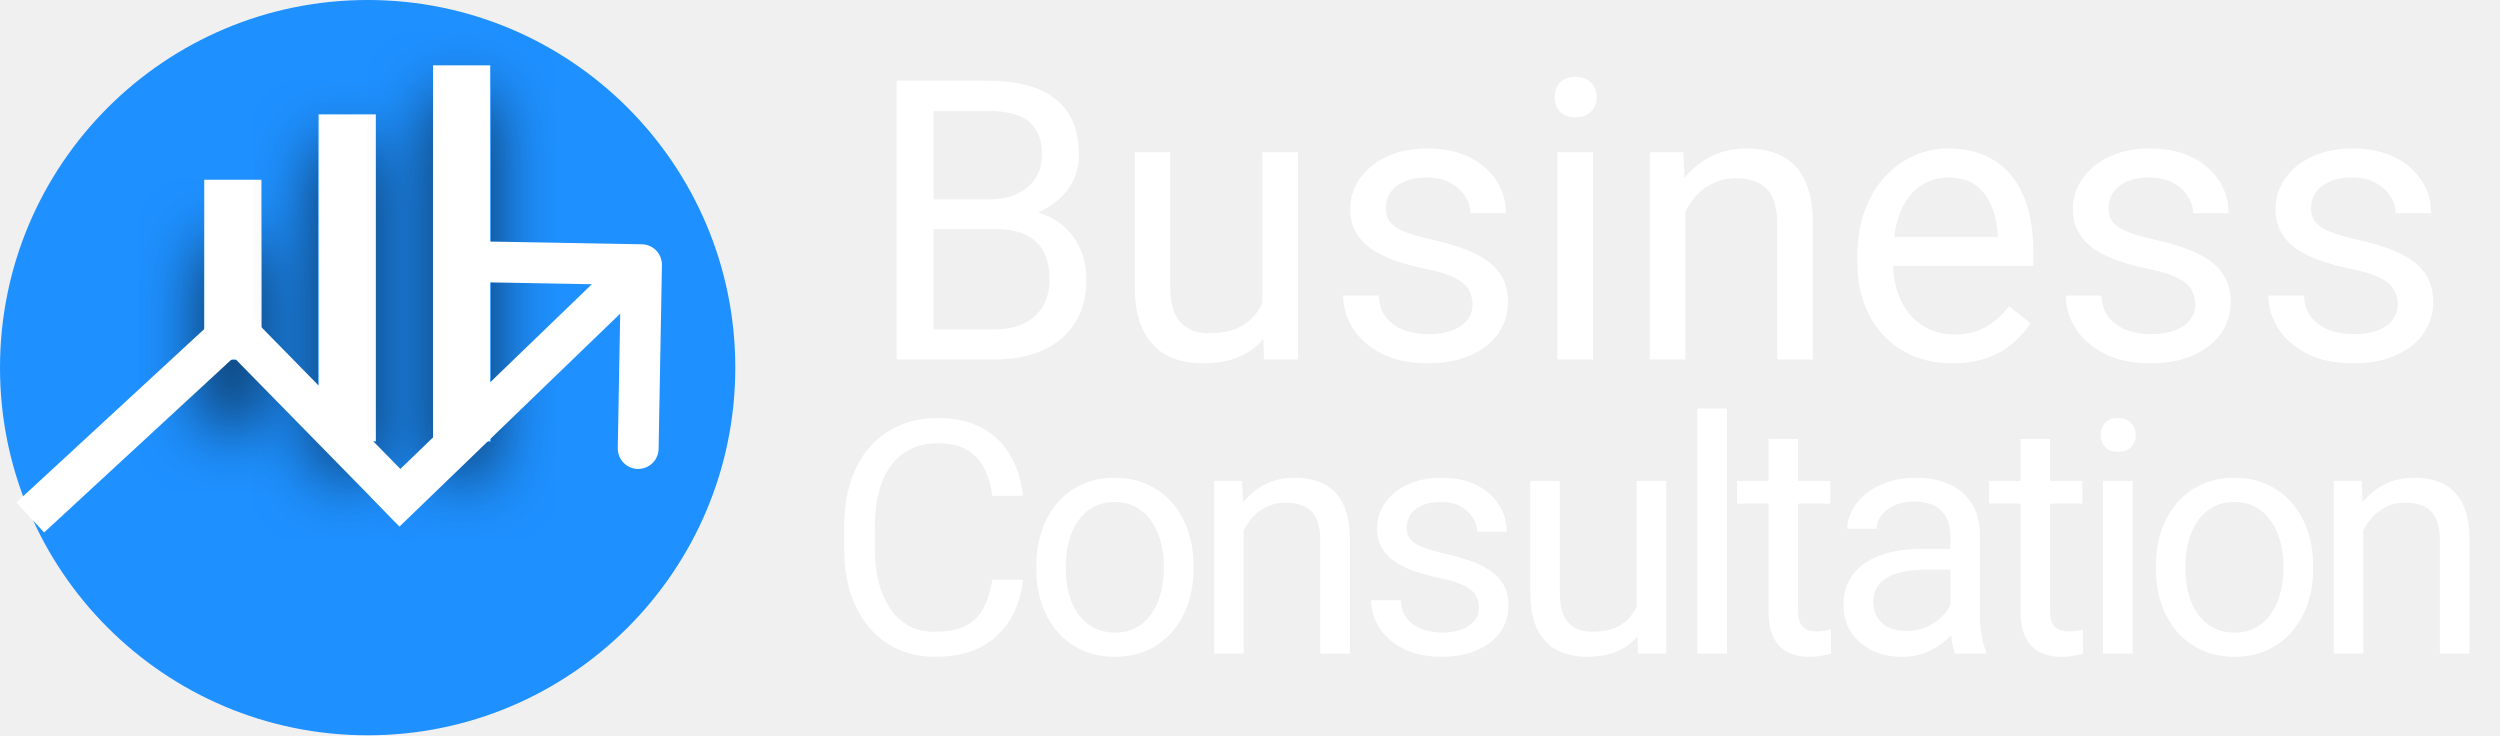
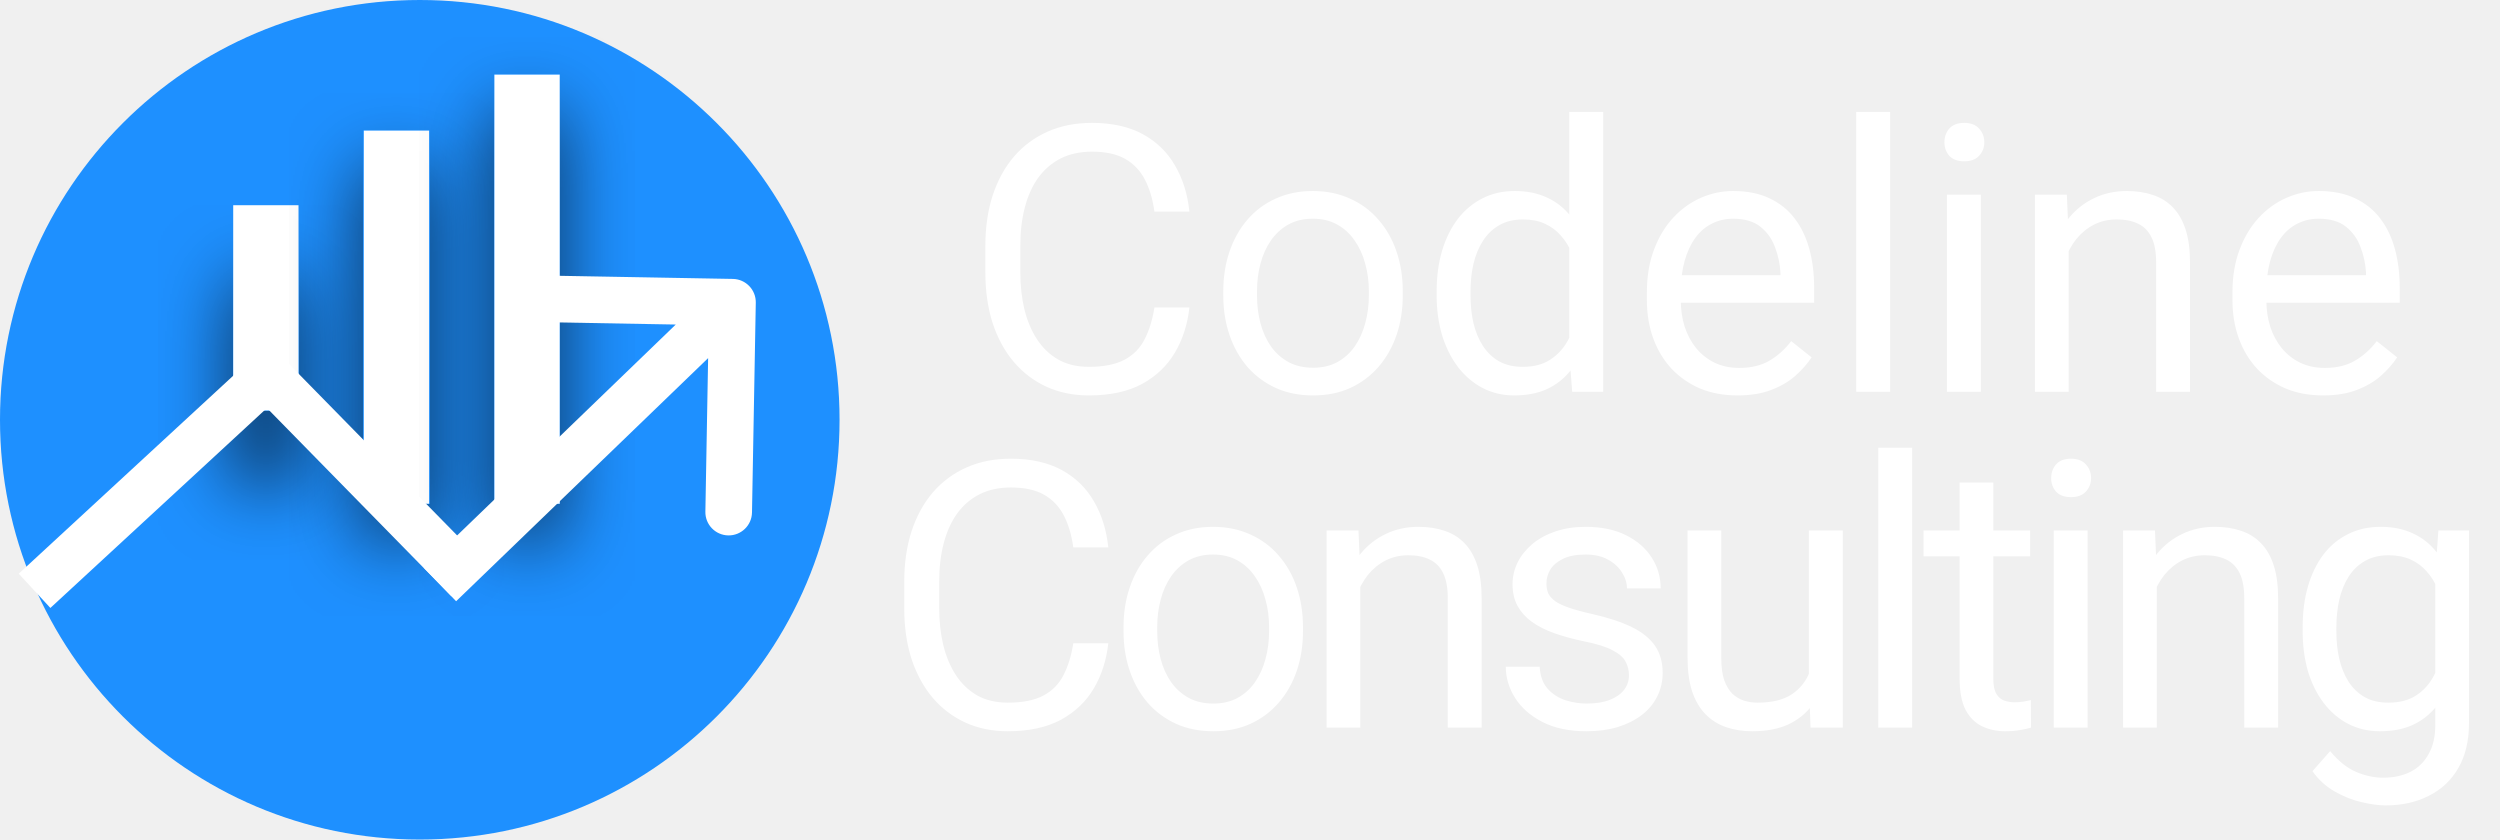
- <svg xmlns="http://www.w3.org/2000/svg" width="153" height="45" viewBox="0 0 153 45" fill="none">
-   <path d="M60.953 14.02H56.629L56.605 12.203H60.531C61.18 12.203 61.746 12.094 62.23 11.875C62.715 11.656 63.09 11.344 63.355 10.938C63.629 10.523 63.766 10.031 63.766 9.461C63.766 8.836 63.645 8.328 63.402 7.938C63.168 7.539 62.805 7.25 62.312 7.07C61.828 6.883 61.211 6.789 60.461 6.789H57.133V22H54.871V4.938H60.461C61.336 4.938 62.117 5.027 62.805 5.207C63.492 5.379 64.074 5.652 64.551 6.027C65.035 6.395 65.402 6.863 65.652 7.434C65.902 8.004 66.027 8.688 66.027 9.484C66.027 10.188 65.848 10.824 65.488 11.395C65.129 11.957 64.629 12.418 63.988 12.777C63.355 13.137 62.613 13.367 61.762 13.469L60.953 14.02ZM60.848 22H55.738L57.016 20.16H60.848C61.566 20.16 62.176 20.035 62.676 19.785C63.184 19.535 63.57 19.184 63.836 18.73C64.102 18.27 64.234 17.727 64.234 17.102C64.234 16.469 64.121 15.922 63.895 15.461C63.668 15 63.312 14.645 62.828 14.395C62.344 14.145 61.719 14.02 60.953 14.02H57.73L57.754 12.203H62.16L62.641 12.859C63.461 12.93 64.156 13.164 64.727 13.562C65.297 13.953 65.731 14.453 66.027 15.062C66.332 15.672 66.484 16.344 66.484 17.078C66.484 18.141 66.25 19.039 65.781 19.773C65.32 20.5 64.668 21.055 63.824 21.438C62.98 21.812 61.988 22 60.848 22ZM77.254 19.07V9.32H79.434V22H77.359L77.254 19.07ZM77.664 16.398L78.566 16.375C78.566 17.219 78.477 18 78.297 18.719C78.125 19.43 77.844 20.047 77.453 20.57C77.062 21.094 76.551 21.504 75.918 21.801C75.285 22.09 74.516 22.234 73.609 22.234C72.992 22.234 72.426 22.145 71.91 21.965C71.402 21.785 70.965 21.508 70.598 21.133C70.231 20.758 69.945 20.27 69.742 19.668C69.547 19.066 69.449 18.344 69.449 17.5V9.32H71.617V17.523C71.617 18.094 71.68 18.566 71.805 18.941C71.938 19.309 72.113 19.602 72.332 19.82C72.559 20.031 72.809 20.18 73.082 20.266C73.363 20.352 73.652 20.395 73.949 20.395C74.871 20.395 75.602 20.219 76.141 19.867C76.68 19.508 77.066 19.027 77.301 18.426C77.543 17.816 77.664 17.141 77.664 16.398ZM90.121 18.637C90.121 18.324 90.051 18.035 89.91 17.77C89.777 17.496 89.5 17.25 89.078 17.031C88.664 16.805 88.039 16.609 87.203 16.445C86.5 16.297 85.863 16.121 85.293 15.918C84.731 15.715 84.25 15.469 83.852 15.18C83.461 14.891 83.16 14.551 82.949 14.16C82.738 13.77 82.633 13.312 82.633 12.789C82.633 12.289 82.742 11.816 82.961 11.371C83.188 10.926 83.504 10.531 83.91 10.188C84.324 9.844 84.82 9.574 85.398 9.379C85.977 9.184 86.621 9.086 87.332 9.086C88.348 9.086 89.215 9.266 89.934 9.625C90.652 9.984 91.203 10.465 91.586 11.066C91.969 11.66 92.16 12.32 92.16 13.047H89.992C89.992 12.695 89.887 12.355 89.676 12.027C89.473 11.691 89.172 11.414 88.773 11.195C88.383 10.977 87.902 10.867 87.332 10.867C86.731 10.867 86.242 10.961 85.867 11.148C85.5 11.328 85.231 11.559 85.059 11.84C84.894 12.121 84.812 12.418 84.812 12.73C84.812 12.965 84.852 13.176 84.93 13.363C85.016 13.543 85.164 13.711 85.375 13.867C85.586 14.016 85.883 14.156 86.266 14.289C86.648 14.422 87.137 14.555 87.731 14.688C88.769 14.922 89.625 15.203 90.297 15.531C90.969 15.859 91.469 16.262 91.797 16.738C92.125 17.215 92.289 17.793 92.289 18.473C92.289 19.027 92.172 19.535 91.938 19.996C91.711 20.457 91.379 20.855 90.941 21.191C90.512 21.52 89.996 21.777 89.394 21.965C88.801 22.145 88.133 22.234 87.391 22.234C86.273 22.234 85.328 22.035 84.555 21.637C83.781 21.238 83.195 20.723 82.797 20.09C82.398 19.457 82.199 18.789 82.199 18.086H84.379C84.41 18.68 84.582 19.152 84.894 19.504C85.207 19.848 85.59 20.094 86.043 20.242C86.496 20.383 86.945 20.453 87.391 20.453C87.984 20.453 88.481 20.375 88.879 20.219C89.285 20.062 89.594 19.848 89.805 19.574C90.016 19.301 90.121 18.988 90.121 18.637ZM97.492 9.32V22H95.312V9.32H97.492ZM95.148 5.957C95.148 5.605 95.254 5.309 95.465 5.066C95.684 4.824 96.004 4.703 96.426 4.703C96.84 4.703 97.156 4.824 97.375 5.066C97.602 5.309 97.715 5.605 97.715 5.957C97.715 6.293 97.602 6.582 97.375 6.824C97.156 7.059 96.84 7.176 96.426 7.176C96.004 7.176 95.684 7.059 95.465 6.824C95.254 6.582 95.148 6.293 95.148 5.957ZM103.141 12.027V22H100.973V9.32H103.023L103.141 12.027ZM102.625 15.18L101.723 15.145C101.73 14.277 101.859 13.477 102.109 12.742C102.359 12 102.711 11.355 103.164 10.809C103.617 10.262 104.156 9.84 104.781 9.543C105.414 9.238 106.113 9.086 106.879 9.086C107.504 9.086 108.066 9.172 108.566 9.344C109.066 9.508 109.492 9.773 109.844 10.141C110.203 10.508 110.477 10.984 110.664 11.57C110.852 12.148 110.945 12.855 110.945 13.691V22H108.766V13.668C108.766 13.004 108.668 12.473 108.473 12.074C108.277 11.668 107.992 11.375 107.617 11.195C107.242 11.008 106.781 10.914 106.234 10.914C105.695 10.914 105.203 11.027 104.758 11.254C104.32 11.48 103.941 11.793 103.621 12.191C103.309 12.59 103.062 13.047 102.883 13.562C102.711 14.07 102.625 14.609 102.625 15.18ZM119.5 22.234C118.617 22.234 117.816 22.086 117.098 21.789C116.387 21.484 115.773 21.059 115.258 20.512C114.75 19.965 114.359 19.316 114.086 18.566C113.812 17.816 113.676 16.996 113.676 16.105V15.613C113.676 14.582 113.828 13.664 114.133 12.859C114.438 12.047 114.852 11.359 115.375 10.797C115.898 10.234 116.492 9.809 117.156 9.52C117.82 9.23 118.508 9.086 119.219 9.086C120.125 9.086 120.906 9.242 121.562 9.555C122.227 9.867 122.77 10.305 123.191 10.867C123.613 11.422 123.926 12.078 124.129 12.836C124.332 13.586 124.434 14.406 124.434 15.297V16.27H114.965V14.5H122.266V14.336C122.234 13.773 122.117 13.227 121.914 12.695C121.719 12.164 121.406 11.727 120.977 11.383C120.547 11.039 119.961 10.867 119.219 10.867C118.727 10.867 118.273 10.973 117.859 11.184C117.445 11.387 117.09 11.691 116.793 12.098C116.496 12.504 116.266 13 116.102 13.586C115.938 14.172 115.855 14.848 115.855 15.613V16.105C115.855 16.707 115.938 17.273 116.102 17.805C116.273 18.328 116.52 18.789 116.84 19.188C117.168 19.586 117.562 19.898 118.023 20.125C118.492 20.352 119.023 20.465 119.617 20.465C120.383 20.465 121.031 20.309 121.562 19.996C122.094 19.684 122.559 19.266 122.957 18.742L124.27 19.785C123.996 20.199 123.648 20.594 123.227 20.969C122.805 21.344 122.285 21.648 121.668 21.883C121.059 22.117 120.336 22.234 119.5 22.234ZM134.348 18.637C134.348 18.324 134.277 18.035 134.137 17.77C134.004 17.496 133.727 17.25 133.305 17.031C132.891 16.805 132.266 16.609 131.43 16.445C130.727 16.297 130.09 16.121 129.52 15.918C128.957 15.715 128.477 15.469 128.078 15.18C127.688 14.891 127.387 14.551 127.176 14.16C126.965 13.77 126.859 13.312 126.859 12.789C126.859 12.289 126.969 11.816 127.188 11.371C127.414 10.926 127.73 10.531 128.137 10.188C128.551 9.844 129.047 9.574 129.625 9.379C130.203 9.184 130.848 9.086 131.559 9.086C132.574 9.086 133.441 9.266 134.16 9.625C134.879 9.984 135.43 10.465 135.812 11.066C136.195 11.66 136.387 12.32 136.387 13.047H134.219C134.219 12.695 134.113 12.355 133.902 12.027C133.699 11.691 133.398 11.414 133 11.195C132.609 10.977 132.129 10.867 131.559 10.867C130.957 10.867 130.469 10.961 130.094 11.148C129.727 11.328 129.457 11.559 129.285 11.84C129.121 12.121 129.039 12.418 129.039 12.73C129.039 12.965 129.078 13.176 129.156 13.363C129.242 13.543 129.391 13.711 129.602 13.867C129.812 14.016 130.109 14.156 130.492 14.289C130.875 14.422 131.363 14.555 131.957 14.688C132.996 14.922 133.852 15.203 134.523 15.531C135.195 15.859 135.695 16.262 136.023 16.738C136.352 17.215 136.516 17.793 136.516 18.473C136.516 19.027 136.398 19.535 136.164 19.996C135.938 20.457 135.605 20.855 135.168 21.191C134.738 21.52 134.223 21.777 133.621 21.965C133.027 22.145 132.359 22.234 131.617 22.234C130.5 22.234 129.555 22.035 128.781 21.637C128.008 21.238 127.422 20.723 127.023 20.09C126.625 19.457 126.426 18.789 126.426 18.086H128.605C128.637 18.68 128.809 19.152 129.121 19.504C129.434 19.848 129.816 20.094 130.27 20.242C130.723 20.383 131.172 20.453 131.617 20.453C132.211 20.453 132.707 20.375 133.105 20.219C133.512 20.062 133.82 19.848 134.031 19.574C134.242 19.301 134.348 18.988 134.348 18.637ZM146.746 18.637C146.746 18.324 146.676 18.035 146.535 17.77C146.402 17.496 146.125 17.25 145.703 17.031C145.289 16.805 144.664 16.609 143.828 16.445C143.125 16.297 142.488 16.121 141.918 15.918C141.355 15.715 140.875 15.469 140.477 15.18C140.086 14.891 139.785 14.551 139.574 14.16C139.363 13.77 139.258 13.312 139.258 12.789C139.258 12.289 139.367 11.816 139.586 11.371C139.812 10.926 140.129 10.531 140.535 10.188C140.949 9.844 141.445 9.574 142.023 9.379C142.602 9.184 143.246 9.086 143.957 9.086C144.973 9.086 145.84 9.266 146.559 9.625C147.277 9.984 147.828 10.465 148.211 11.066C148.594 11.66 148.785 12.32 148.785 13.047H146.617C146.617 12.695 146.512 12.355 146.301 12.027C146.098 11.691 145.797 11.414 145.398 11.195C145.008 10.977 144.527 10.867 143.957 10.867C143.355 10.867 142.867 10.961 142.492 11.148C142.125 11.328 141.855 11.559 141.684 11.84C141.52 12.121 141.438 12.418 141.438 12.73C141.438 12.965 141.477 13.176 141.555 13.363C141.641 13.543 141.789 13.711 142 13.867C142.211 14.016 142.508 14.156 142.891 14.289C143.273 14.422 143.762 14.555 144.355 14.688C145.395 14.922 146.25 15.203 146.922 15.531C147.594 15.859 148.094 16.262 148.422 16.738C148.75 17.215 148.914 17.793 148.914 18.473C148.914 19.027 148.797 19.535 148.562 19.996C148.336 20.457 148.004 20.855 147.566 21.191C147.137 21.52 146.621 21.777 146.02 21.965C145.426 22.145 144.758 22.234 144.016 22.234C142.898 22.234 141.953 22.035 141.18 21.637C140.406 21.238 139.82 20.723 139.422 20.09C139.023 19.457 138.824 18.789 138.824 18.086H141.004C141.035 18.68 141.207 19.152 141.52 19.504C141.832 19.848 142.215 20.094 142.668 20.242C143.121 20.383 143.57 20.453 144.016 20.453C144.609 20.453 145.105 20.375 145.504 20.219C145.91 20.062 146.219 19.848 146.43 19.574C146.641 19.301 146.746 18.988 146.746 18.637ZM60.73 35.478H62.605C62.508 36.377 62.251 37.181 61.834 37.891C61.417 38.6 60.828 39.163 60.066 39.58C59.305 39.99 58.354 40.195 57.215 40.195C56.382 40.195 55.623 40.039 54.94 39.727C54.262 39.414 53.68 38.971 53.191 38.398C52.703 37.819 52.325 37.126 52.059 36.318C51.798 35.505 51.668 34.6 51.668 33.603V32.188C51.668 31.191 51.798 30.29 52.059 29.482C52.325 28.669 52.706 27.972 53.201 27.393C53.703 26.813 54.305 26.367 55.008 26.055C55.711 25.742 56.502 25.586 57.381 25.586C58.455 25.586 59.363 25.788 60.105 26.191C60.848 26.595 61.424 27.155 61.834 27.871C62.251 28.581 62.508 29.404 62.605 30.342H60.73C60.639 29.678 60.47 29.108 60.223 28.633C59.975 28.151 59.624 27.78 59.168 27.52C58.712 27.259 58.117 27.129 57.381 27.129C56.749 27.129 56.193 27.249 55.711 27.49C55.236 27.731 54.835 28.073 54.51 28.516C54.191 28.958 53.95 29.489 53.787 30.107C53.624 30.726 53.543 31.413 53.543 32.168V33.603C53.543 34.3 53.615 34.954 53.758 35.566C53.908 36.178 54.132 36.715 54.432 37.178C54.731 37.64 55.112 38.005 55.574 38.272C56.036 38.532 56.583 38.662 57.215 38.662C58.016 38.662 58.654 38.535 59.129 38.281C59.604 38.027 59.962 37.663 60.203 37.188C60.45 36.712 60.626 36.143 60.73 35.478ZM63.422 34.834V34.609C63.422 33.848 63.533 33.141 63.754 32.49C63.975 31.833 64.294 31.263 64.711 30.781C65.128 30.293 65.632 29.915 66.225 29.648C66.817 29.375 67.481 29.238 68.217 29.238C68.959 29.238 69.626 29.375 70.219 29.648C70.818 29.915 71.326 30.293 71.742 30.781C72.165 31.263 72.488 31.833 72.709 32.49C72.93 33.141 73.041 33.848 73.041 34.609V34.834C73.041 35.596 72.93 36.302 72.709 36.953C72.488 37.604 72.165 38.174 71.742 38.662C71.326 39.144 70.821 39.522 70.228 39.795C69.643 40.062 68.978 40.195 68.236 40.195C67.494 40.195 66.827 40.062 66.234 39.795C65.642 39.522 65.134 39.144 64.711 38.662C64.294 38.174 63.975 37.604 63.754 36.953C63.533 36.302 63.422 35.596 63.422 34.834ZM65.228 34.609V34.834C65.228 35.361 65.29 35.859 65.414 36.328C65.538 36.79 65.723 37.2 65.971 37.559C66.225 37.917 66.54 38.2 66.918 38.408C67.296 38.61 67.735 38.711 68.236 38.711C68.731 38.711 69.164 38.61 69.535 38.408C69.913 38.2 70.225 37.917 70.473 37.559C70.72 37.2 70.906 36.79 71.029 36.328C71.159 35.859 71.225 35.361 71.225 34.834V34.609C71.225 34.089 71.159 33.597 71.029 33.135C70.906 32.666 70.717 32.253 70.463 31.895C70.216 31.53 69.903 31.244 69.525 31.035C69.154 30.827 68.718 30.723 68.217 30.723C67.722 30.723 67.286 30.827 66.908 31.035C66.537 31.244 66.225 31.53 65.971 31.895C65.723 32.253 65.538 32.666 65.414 33.135C65.29 33.597 65.228 34.089 65.228 34.609ZM76.113 31.689V40H74.307V29.434H76.016L76.113 31.689ZM75.684 34.316L74.932 34.287C74.938 33.565 75.046 32.897 75.254 32.285C75.462 31.667 75.755 31.13 76.133 30.674C76.51 30.218 76.96 29.866 77.481 29.619C78.008 29.365 78.591 29.238 79.228 29.238C79.749 29.238 80.218 29.31 80.635 29.453C81.051 29.59 81.406 29.811 81.699 30.117C81.999 30.423 82.227 30.82 82.383 31.309C82.539 31.79 82.617 32.38 82.617 33.076V40H80.801V33.057C80.801 32.503 80.719 32.06 80.557 31.729C80.394 31.39 80.156 31.146 79.844 30.996C79.531 30.84 79.147 30.762 78.691 30.762C78.242 30.762 77.832 30.856 77.461 31.045C77.096 31.234 76.781 31.494 76.514 31.826C76.253 32.158 76.048 32.539 75.898 32.969C75.755 33.392 75.684 33.841 75.684 34.316ZM90.514 37.197C90.514 36.937 90.455 36.696 90.338 36.475C90.227 36.247 89.996 36.042 89.644 35.859C89.299 35.671 88.779 35.508 88.082 35.371C87.496 35.247 86.966 35.101 86.49 34.932C86.022 34.762 85.621 34.557 85.289 34.316C84.963 34.075 84.713 33.792 84.537 33.467C84.361 33.141 84.273 32.76 84.273 32.324C84.273 31.908 84.365 31.514 84.547 31.143C84.736 30.771 84.999 30.443 85.338 30.156C85.683 29.87 86.096 29.645 86.578 29.482C87.06 29.32 87.597 29.238 88.189 29.238C89.036 29.238 89.758 29.388 90.357 29.688C90.956 29.987 91.415 30.387 91.734 30.889C92.053 31.384 92.213 31.934 92.213 32.539H90.406C90.406 32.246 90.318 31.963 90.143 31.689C89.973 31.41 89.723 31.178 89.391 30.996C89.065 30.814 88.665 30.723 88.189 30.723C87.688 30.723 87.281 30.801 86.969 30.957C86.663 31.107 86.438 31.299 86.295 31.533C86.158 31.768 86.09 32.015 86.09 32.275C86.09 32.471 86.122 32.647 86.188 32.803C86.259 32.953 86.383 33.092 86.559 33.223C86.734 33.346 86.982 33.464 87.301 33.574C87.62 33.685 88.027 33.796 88.522 33.906C89.387 34.102 90.1 34.336 90.66 34.609C91.22 34.883 91.637 35.218 91.91 35.615C92.184 36.012 92.32 36.494 92.32 37.06C92.32 37.523 92.223 37.946 92.027 38.33C91.838 38.714 91.562 39.046 91.197 39.326C90.839 39.6 90.409 39.815 89.908 39.971C89.413 40.12 88.857 40.195 88.238 40.195C87.307 40.195 86.519 40.029 85.875 39.697C85.231 39.365 84.742 38.935 84.41 38.408C84.078 37.881 83.912 37.324 83.912 36.738H85.728C85.755 37.233 85.898 37.627 86.158 37.92C86.419 38.206 86.738 38.411 87.115 38.535C87.493 38.652 87.867 38.711 88.238 38.711C88.733 38.711 89.147 38.646 89.478 38.516C89.817 38.385 90.074 38.206 90.25 37.978C90.426 37.751 90.514 37.49 90.514 37.197ZM100.158 37.559V29.434H101.975V40H100.246L100.158 37.559ZM100.5 35.332L101.252 35.312C101.252 36.016 101.177 36.667 101.027 37.266C100.884 37.858 100.65 38.372 100.324 38.809C99.999 39.245 99.572 39.587 99.045 39.834C98.518 40.075 97.876 40.195 97.121 40.195C96.607 40.195 96.135 40.12 95.705 39.971C95.282 39.821 94.917 39.59 94.611 39.277C94.305 38.965 94.068 38.558 93.898 38.057C93.736 37.555 93.654 36.953 93.654 36.25V29.434H95.461V36.27C95.461 36.745 95.513 37.139 95.617 37.451C95.728 37.757 95.874 38.001 96.057 38.184C96.245 38.359 96.454 38.483 96.682 38.555C96.916 38.626 97.157 38.662 97.404 38.662C98.172 38.662 98.781 38.516 99.231 38.223C99.68 37.923 100.002 37.523 100.197 37.022C100.399 36.514 100.5 35.95 100.5 35.332ZM105.691 25V40H103.875V25H105.691ZM112.016 29.434V30.82H106.303V29.434H112.016ZM108.236 26.865H110.043V37.383C110.043 37.741 110.098 38.011 110.209 38.193C110.32 38.376 110.463 38.496 110.639 38.555C110.814 38.613 111.003 38.643 111.205 38.643C111.355 38.643 111.511 38.63 111.674 38.603C111.843 38.571 111.97 38.545 112.055 38.525L112.064 40C111.921 40.046 111.732 40.088 111.498 40.127C111.27 40.172 110.993 40.195 110.668 40.195C110.225 40.195 109.818 40.107 109.447 39.932C109.076 39.756 108.78 39.463 108.559 39.053C108.344 38.636 108.236 38.076 108.236 37.373V26.865ZM119.365 38.193V32.754C119.365 32.337 119.281 31.976 119.111 31.67C118.949 31.357 118.701 31.116 118.369 30.947C118.037 30.778 117.627 30.693 117.139 30.693C116.683 30.693 116.283 30.771 115.938 30.928C115.599 31.084 115.332 31.289 115.137 31.543C114.948 31.797 114.854 32.07 114.854 32.363H113.047C113.047 31.986 113.145 31.611 113.34 31.24C113.535 30.869 113.815 30.534 114.18 30.234C114.551 29.928 114.993 29.688 115.508 29.512C116.029 29.329 116.608 29.238 117.246 29.238C118.014 29.238 118.691 29.369 119.277 29.629C119.87 29.889 120.332 30.283 120.664 30.811C121.003 31.331 121.172 31.986 121.172 32.773V37.695C121.172 38.047 121.201 38.421 121.26 38.818C121.325 39.215 121.419 39.557 121.543 39.844V40H119.658C119.567 39.792 119.495 39.515 119.443 39.17C119.391 38.818 119.365 38.493 119.365 38.193ZM119.678 33.594L119.697 34.863H117.871C117.357 34.863 116.898 34.906 116.494 34.99C116.09 35.068 115.752 35.189 115.479 35.352C115.205 35.514 114.997 35.719 114.854 35.967C114.71 36.208 114.639 36.491 114.639 36.816C114.639 37.148 114.714 37.451 114.863 37.725C115.013 37.998 115.238 38.216 115.537 38.379C115.843 38.535 116.217 38.613 116.66 38.613C117.214 38.613 117.702 38.496 118.125 38.262C118.548 38.027 118.883 37.741 119.131 37.402C119.385 37.064 119.521 36.735 119.541 36.416L120.312 37.285C120.267 37.559 120.143 37.861 119.941 38.193C119.74 38.525 119.469 38.844 119.131 39.15C118.799 39.45 118.402 39.7 117.939 39.902C117.484 40.098 116.969 40.195 116.396 40.195C115.68 40.195 115.052 40.055 114.512 39.775C113.978 39.495 113.561 39.121 113.262 38.652C112.969 38.177 112.822 37.647 112.822 37.06C112.822 36.494 112.933 35.996 113.154 35.566C113.376 35.13 113.695 34.769 114.111 34.482C114.528 34.19 115.029 33.968 115.615 33.818C116.201 33.669 116.855 33.594 117.578 33.594H119.678ZM127.438 29.434V30.82H121.725V29.434H127.438ZM123.658 26.865H125.465V37.383C125.465 37.741 125.52 38.011 125.631 38.193C125.742 38.376 125.885 38.496 126.061 38.555C126.236 38.613 126.425 38.643 126.627 38.643C126.777 38.643 126.933 38.63 127.096 38.603C127.265 38.571 127.392 38.545 127.477 38.525L127.486 40C127.343 40.046 127.154 40.088 126.92 40.127C126.692 40.172 126.415 40.195 126.09 40.195C125.647 40.195 125.24 40.107 124.869 39.932C124.498 39.756 124.202 39.463 123.98 39.053C123.766 38.636 123.658 38.076 123.658 37.373V26.865ZM130.52 29.434V40H128.703V29.434H130.52ZM128.566 26.631C128.566 26.338 128.654 26.09 128.83 25.889C129.012 25.687 129.279 25.586 129.631 25.586C129.976 25.586 130.24 25.687 130.422 25.889C130.611 26.09 130.705 26.338 130.705 26.631C130.705 26.911 130.611 27.152 130.422 27.354C130.24 27.549 129.976 27.646 129.631 27.646C129.279 27.646 129.012 27.549 128.83 27.354C128.654 27.152 128.566 26.911 128.566 26.631ZM131.941 34.834V34.609C131.941 33.848 132.052 33.141 132.273 32.49C132.495 31.833 132.814 31.263 133.23 30.781C133.647 30.293 134.152 29.915 134.744 29.648C135.337 29.375 136.001 29.238 136.736 29.238C137.479 29.238 138.146 29.375 138.738 29.648C139.337 29.915 139.845 30.293 140.262 30.781C140.685 31.263 141.007 31.833 141.229 32.49C141.45 33.141 141.561 33.848 141.561 34.609V34.834C141.561 35.596 141.45 36.302 141.229 36.953C141.007 37.604 140.685 38.174 140.262 38.662C139.845 39.144 139.34 39.522 138.748 39.795C138.162 40.062 137.498 40.195 136.756 40.195C136.014 40.195 135.346 40.062 134.754 39.795C134.161 39.522 133.654 39.144 133.23 38.662C132.814 38.174 132.495 37.604 132.273 36.953C132.052 36.302 131.941 35.596 131.941 34.834ZM133.748 34.609V34.834C133.748 35.361 133.81 35.859 133.934 36.328C134.057 36.79 134.243 37.2 134.49 37.559C134.744 37.917 135.06 38.2 135.438 38.408C135.815 38.61 136.255 38.711 136.756 38.711C137.251 38.711 137.684 38.61 138.055 38.408C138.432 38.2 138.745 37.917 138.992 37.559C139.24 37.2 139.425 36.79 139.549 36.328C139.679 35.859 139.744 35.361 139.744 34.834V34.609C139.744 34.089 139.679 33.597 139.549 33.135C139.425 32.666 139.236 32.253 138.982 31.895C138.735 31.53 138.423 31.244 138.045 31.035C137.674 30.827 137.238 30.723 136.736 30.723C136.242 30.723 135.805 30.827 135.428 31.035C135.057 31.244 134.744 31.53 134.49 31.895C134.243 32.253 134.057 32.666 133.934 33.135C133.81 33.597 133.748 34.089 133.748 34.609ZM144.633 31.689V40H142.826V29.434H144.535L144.633 31.689ZM144.203 34.316L143.451 34.287C143.458 33.565 143.565 32.897 143.773 32.285C143.982 31.667 144.275 31.13 144.652 30.674C145.03 30.218 145.479 29.866 146 29.619C146.527 29.365 147.11 29.238 147.748 29.238C148.269 29.238 148.738 29.31 149.154 29.453C149.571 29.59 149.926 29.811 150.219 30.117C150.518 30.423 150.746 30.82 150.902 31.309C151.059 31.79 151.137 32.38 151.137 33.076V40H149.32V33.057C149.32 32.503 149.239 32.06 149.076 31.729C148.913 31.39 148.676 31.146 148.363 30.996C148.051 30.84 147.667 30.762 147.211 30.762C146.762 30.762 146.352 30.856 145.98 31.045C145.616 31.234 145.3 31.494 145.033 31.826C144.773 32.158 144.568 32.539 144.418 32.969C144.275 33.392 144.203 33.841 144.203 34.316Z" fill="white" />
+ <svg xmlns="http://www.w3.org/2000/svg" width="134" height="45" viewBox="0 0 134 45" fill="none">
+   <path d="M61.877 16.479H63.752C63.654 17.377 63.397 18.181 62.98 18.891C62.564 19.6 61.975 20.163 61.213 20.58C60.451 20.99 59.501 21.195 58.361 21.195C57.528 21.195 56.77 21.039 56.086 20.727C55.409 20.414 54.826 19.971 54.338 19.398C53.85 18.819 53.472 18.126 53.205 17.318C52.945 16.505 52.815 15.6 52.815 14.604V13.188C52.815 12.191 52.945 11.29 53.205 10.482C53.472 9.669 53.853 8.972 54.348 8.393C54.849 7.813 55.451 7.367 56.154 7.055C56.857 6.742 57.648 6.586 58.527 6.586C59.602 6.586 60.51 6.788 61.252 7.191C61.994 7.595 62.57 8.155 62.98 8.871C63.397 9.581 63.654 10.404 63.752 11.342H61.877C61.786 10.678 61.617 10.108 61.369 9.633C61.122 9.151 60.77 8.78 60.315 8.52C59.859 8.259 59.263 8.129 58.527 8.129C57.896 8.129 57.339 8.249 56.857 8.49C56.382 8.731 55.982 9.073 55.656 9.516C55.337 9.958 55.096 10.489 54.934 11.107C54.771 11.726 54.69 12.413 54.69 13.168V14.604C54.69 15.3 54.761 15.954 54.904 16.566C55.054 17.178 55.279 17.715 55.578 18.178C55.878 18.64 56.258 19.005 56.721 19.271C57.183 19.532 57.73 19.662 58.361 19.662C59.162 19.662 59.8 19.535 60.275 19.281C60.751 19.027 61.109 18.663 61.35 18.188C61.597 17.712 61.773 17.143 61.877 16.479ZM65.568 15.834V15.609C65.568 14.848 65.679 14.141 65.9 13.49C66.122 12.833 66.441 12.263 66.857 11.781C67.274 11.293 67.779 10.915 68.371 10.648C68.963 10.375 69.628 10.238 70.363 10.238C71.106 10.238 71.773 10.375 72.365 10.648C72.964 10.915 73.472 11.293 73.889 11.781C74.312 12.263 74.634 12.833 74.856 13.49C75.077 14.141 75.188 14.848 75.188 15.609V15.834C75.188 16.596 75.077 17.302 74.856 17.953C74.634 18.604 74.312 19.174 73.889 19.662C73.472 20.144 72.967 20.521 72.375 20.795C71.789 21.062 71.125 21.195 70.383 21.195C69.641 21.195 68.973 21.062 68.381 20.795C67.788 20.521 67.281 20.144 66.857 19.662C66.441 19.174 66.122 18.604 65.9 17.953C65.679 17.302 65.568 16.596 65.568 15.834ZM67.375 15.609V15.834C67.375 16.361 67.437 16.859 67.561 17.328C67.684 17.79 67.87 18.201 68.117 18.559C68.371 18.917 68.687 19.2 69.064 19.408C69.442 19.61 69.882 19.711 70.383 19.711C70.878 19.711 71.311 19.61 71.682 19.408C72.059 19.2 72.372 18.917 72.619 18.559C72.867 18.201 73.052 17.79 73.176 17.328C73.306 16.859 73.371 16.361 73.371 15.834V15.609C73.371 15.088 73.306 14.597 73.176 14.135C73.052 13.666 72.863 13.253 72.609 12.895C72.362 12.53 72.049 12.243 71.672 12.035C71.301 11.827 70.865 11.723 70.363 11.723C69.868 11.723 69.432 11.827 69.055 12.035C68.684 12.243 68.371 12.53 68.117 12.895C67.87 13.253 67.684 13.666 67.561 14.135C67.437 14.597 67.375 15.088 67.375 15.609ZM84.113 18.949V6H85.93V21H84.269L84.113 18.949ZM77.004 15.834V15.629C77.004 14.822 77.102 14.089 77.297 13.432C77.499 12.768 77.782 12.198 78.147 11.723C78.518 11.247 78.957 10.883 79.465 10.629C79.979 10.368 80.552 10.238 81.184 10.238C81.848 10.238 82.427 10.355 82.922 10.59C83.423 10.818 83.846 11.153 84.191 11.596C84.543 12.032 84.82 12.559 85.022 13.178C85.223 13.796 85.363 14.496 85.441 15.277V16.176C85.37 16.951 85.23 17.647 85.022 18.266C84.82 18.884 84.543 19.412 84.191 19.848C83.846 20.284 83.423 20.619 82.922 20.854C82.421 21.081 81.835 21.195 81.164 21.195C80.546 21.195 79.979 21.062 79.465 20.795C78.957 20.528 78.518 20.154 78.147 19.672C77.782 19.19 77.499 18.624 77.297 17.973C77.102 17.315 77.004 16.602 77.004 15.834ZM78.82 15.629V15.834C78.82 16.361 78.872 16.856 78.977 17.318C79.087 17.781 79.257 18.188 79.484 18.539C79.712 18.891 80.002 19.167 80.353 19.369C80.705 19.564 81.125 19.662 81.613 19.662C82.212 19.662 82.704 19.535 83.088 19.281C83.478 19.027 83.791 18.692 84.025 18.275C84.26 17.859 84.442 17.406 84.572 16.918V14.565C84.494 14.206 84.38 13.861 84.231 13.529C84.087 13.191 83.898 12.891 83.664 12.631C83.436 12.364 83.153 12.152 82.814 11.996C82.482 11.84 82.088 11.762 81.633 11.762C81.138 11.762 80.712 11.866 80.353 12.074C80.002 12.276 79.712 12.556 79.484 12.914C79.257 13.266 79.087 13.676 78.977 14.145C78.872 14.607 78.82 15.102 78.82 15.629ZM93.127 21.195C92.391 21.195 91.724 21.072 91.125 20.824C90.533 20.57 90.022 20.215 89.592 19.76C89.169 19.304 88.843 18.764 88.615 18.139C88.387 17.514 88.273 16.83 88.273 16.088V15.678C88.273 14.818 88.4 14.053 88.654 13.383C88.908 12.706 89.253 12.133 89.689 11.664C90.126 11.195 90.62 10.841 91.174 10.6C91.727 10.359 92.3 10.238 92.893 10.238C93.648 10.238 94.299 10.368 94.846 10.629C95.399 10.889 95.852 11.254 96.203 11.723C96.555 12.185 96.815 12.732 96.984 13.363C97.154 13.988 97.238 14.672 97.238 15.414V16.225H89.348V14.75H95.432V14.613C95.406 14.145 95.308 13.689 95.139 13.246C94.976 12.803 94.716 12.439 94.357 12.152C93.999 11.866 93.511 11.723 92.893 11.723C92.482 11.723 92.105 11.81 91.76 11.986C91.415 12.156 91.118 12.409 90.871 12.748C90.624 13.087 90.432 13.5 90.295 13.988C90.158 14.477 90.09 15.04 90.09 15.678V16.088C90.09 16.589 90.158 17.061 90.295 17.504C90.438 17.94 90.643 18.324 90.91 18.656C91.184 18.988 91.512 19.249 91.897 19.438C92.287 19.626 92.73 19.721 93.225 19.721C93.863 19.721 94.403 19.59 94.846 19.33C95.288 19.07 95.676 18.721 96.008 18.285L97.102 19.154C96.874 19.499 96.584 19.828 96.232 20.141C95.881 20.453 95.448 20.707 94.934 20.902C94.426 21.098 93.824 21.195 93.127 21.195ZM101.311 6V21H99.494V6H101.311ZM106.174 10.434V21H104.357V10.434H106.174ZM104.221 7.631C104.221 7.338 104.309 7.09 104.484 6.889C104.667 6.687 104.934 6.586 105.285 6.586C105.63 6.586 105.894 6.687 106.076 6.889C106.265 7.09 106.359 7.338 106.359 7.631C106.359 7.911 106.265 8.152 106.076 8.354C105.894 8.549 105.63 8.646 105.285 8.646C104.934 8.646 104.667 8.549 104.484 8.354C104.309 8.152 104.221 7.911 104.221 7.631ZM110.881 12.69V21H109.074V10.434H110.783L110.881 12.69ZM110.451 15.316L109.699 15.287C109.706 14.565 109.813 13.897 110.021 13.285C110.23 12.667 110.523 12.13 110.9 11.674C111.278 11.218 111.727 10.867 112.248 10.619C112.775 10.365 113.358 10.238 113.996 10.238C114.517 10.238 114.986 10.31 115.402 10.453C115.819 10.59 116.174 10.811 116.467 11.117C116.766 11.423 116.994 11.82 117.15 12.309C117.307 12.79 117.385 13.38 117.385 14.076V21H115.568V14.057C115.568 13.503 115.487 13.06 115.324 12.729C115.161 12.39 114.924 12.146 114.611 11.996C114.299 11.84 113.915 11.762 113.459 11.762C113.01 11.762 112.6 11.856 112.229 12.045C111.864 12.234 111.548 12.494 111.281 12.826C111.021 13.158 110.816 13.539 110.666 13.969C110.523 14.392 110.451 14.841 110.451 15.316ZM124.514 21.195C123.778 21.195 123.111 21.072 122.512 20.824C121.919 20.57 121.408 20.215 120.979 19.76C120.555 19.304 120.23 18.764 120.002 18.139C119.774 17.514 119.66 16.83 119.66 16.088V15.678C119.66 14.818 119.787 14.053 120.041 13.383C120.295 12.706 120.64 12.133 121.076 11.664C121.512 11.195 122.007 10.841 122.561 10.6C123.114 10.359 123.687 10.238 124.279 10.238C125.035 10.238 125.686 10.368 126.232 10.629C126.786 10.889 127.238 11.254 127.59 11.723C127.941 12.185 128.202 12.732 128.371 13.363C128.54 13.988 128.625 14.672 128.625 15.414V16.225H120.734V14.75H126.818V14.613C126.792 14.145 126.695 13.689 126.525 13.246C126.363 12.803 126.102 12.439 125.744 12.152C125.386 11.866 124.898 11.723 124.279 11.723C123.869 11.723 123.492 11.81 123.146 11.986C122.801 12.156 122.505 12.409 122.258 12.748C122.01 13.087 121.818 13.5 121.682 13.988C121.545 14.477 121.477 15.04 121.477 15.678V16.088C121.477 16.589 121.545 17.061 121.682 17.504C121.825 17.94 122.03 18.324 122.297 18.656C122.57 18.988 122.899 19.249 123.283 19.438C123.674 19.626 124.117 19.721 124.611 19.721C125.249 19.721 125.79 19.59 126.232 19.33C126.675 19.07 127.062 18.721 127.395 18.285L128.488 19.154C128.26 19.499 127.971 19.828 127.619 20.141C127.268 20.453 126.835 20.707 126.32 20.902C125.812 21.098 125.21 21.195 124.514 21.195ZM57.529 34.478H59.404C59.307 35.377 59.05 36.181 58.633 36.891C58.216 37.6 57.627 38.163 56.865 38.58C56.103 38.99 55.153 39.195 54.014 39.195C53.18 39.195 52.422 39.039 51.738 38.727C51.061 38.414 50.478 37.971 49.99 37.398C49.502 36.819 49.124 36.126 48.857 35.318C48.597 34.505 48.467 33.6 48.467 32.603V31.188C48.467 30.191 48.597 29.29 48.857 28.482C49.124 27.669 49.505 26.972 50 26.393C50.501 25.813 51.103 25.367 51.807 25.055C52.51 24.742 53.301 24.586 54.18 24.586C55.254 24.586 56.162 24.788 56.904 25.191C57.647 25.595 58.223 26.155 58.633 26.871C59.05 27.581 59.307 28.404 59.404 29.342H57.529C57.438 28.678 57.269 28.108 57.022 27.633C56.774 27.151 56.422 26.78 55.967 26.52C55.511 26.259 54.915 26.129 54.18 26.129C53.548 26.129 52.992 26.249 52.51 26.49C52.035 26.731 51.634 27.073 51.309 27.516C50.99 27.958 50.749 28.489 50.586 29.107C50.423 29.726 50.342 30.413 50.342 31.168V32.603C50.342 33.3 50.413 33.954 50.557 34.566C50.706 35.178 50.931 35.715 51.23 36.178C51.53 36.64 51.911 37.005 52.373 37.272C52.835 37.532 53.382 37.662 54.014 37.662C54.815 37.662 55.453 37.535 55.928 37.281C56.403 37.027 56.761 36.663 57.002 36.188C57.249 35.712 57.425 35.143 57.529 34.478ZM60.221 33.834V33.609C60.221 32.848 60.331 32.141 60.553 31.49C60.774 30.833 61.093 30.263 61.51 29.781C61.926 29.293 62.431 28.915 63.023 28.648C63.616 28.375 64.28 28.238 65.016 28.238C65.758 28.238 66.425 28.375 67.018 28.648C67.617 28.915 68.124 29.293 68.541 29.781C68.964 30.263 69.287 30.833 69.508 31.49C69.729 32.141 69.84 32.848 69.84 33.609V33.834C69.84 34.596 69.729 35.302 69.508 35.953C69.287 36.604 68.964 37.174 68.541 37.662C68.124 38.144 67.62 38.522 67.027 38.795C66.441 39.062 65.777 39.195 65.035 39.195C64.293 39.195 63.626 39.062 63.033 38.795C62.441 38.522 61.933 38.144 61.51 37.662C61.093 37.174 60.774 36.604 60.553 35.953C60.331 35.302 60.221 34.596 60.221 33.834ZM62.027 33.609V33.834C62.027 34.361 62.089 34.859 62.213 35.328C62.337 35.79 62.522 36.2 62.77 36.559C63.023 36.917 63.339 37.2 63.717 37.408C64.094 37.61 64.534 37.711 65.035 37.711C65.53 37.711 65.963 37.61 66.334 37.408C66.712 37.2 67.024 36.917 67.272 36.559C67.519 36.2 67.704 35.79 67.828 35.328C67.958 34.859 68.023 34.361 68.023 33.834V33.609C68.023 33.089 67.958 32.597 67.828 32.135C67.704 31.666 67.516 31.253 67.262 30.895C67.014 30.53 66.702 30.244 66.324 30.035C65.953 29.827 65.517 29.723 65.016 29.723C64.521 29.723 64.085 29.827 63.707 30.035C63.336 30.244 63.023 30.53 62.77 30.895C62.522 31.253 62.337 31.666 62.213 32.135C62.089 32.597 62.027 33.089 62.027 33.609ZM72.912 30.689V39H71.106V28.434H72.814L72.912 30.689ZM72.482 33.316L71.731 33.287C71.737 32.565 71.844 31.897 72.053 31.285C72.261 30.667 72.554 30.13 72.932 29.674C73.309 29.218 73.758 28.866 74.279 28.619C74.807 28.365 75.389 28.238 76.027 28.238C76.548 28.238 77.017 28.31 77.434 28.453C77.85 28.59 78.205 28.811 78.498 29.117C78.797 29.423 79.025 29.82 79.182 30.309C79.338 30.79 79.416 31.38 79.416 32.076V39H77.6V32.057C77.6 31.503 77.518 31.061 77.356 30.729C77.193 30.39 76.955 30.146 76.643 29.996C76.33 29.84 75.946 29.762 75.49 29.762C75.041 29.762 74.631 29.856 74.26 30.045C73.895 30.234 73.579 30.494 73.312 30.826C73.052 31.158 72.847 31.539 72.697 31.969C72.554 32.392 72.482 32.841 72.482 33.316ZM87.312 36.197C87.312 35.937 87.254 35.696 87.137 35.475C87.026 35.247 86.795 35.042 86.443 34.859C86.098 34.671 85.578 34.508 84.881 34.371C84.295 34.247 83.764 34.101 83.289 33.932C82.82 33.762 82.42 33.557 82.088 33.316C81.762 33.075 81.512 32.792 81.336 32.467C81.16 32.141 81.072 31.76 81.072 31.324C81.072 30.908 81.163 30.514 81.346 30.143C81.534 29.771 81.798 29.443 82.137 29.156C82.482 28.87 82.895 28.645 83.377 28.482C83.859 28.32 84.396 28.238 84.988 28.238C85.835 28.238 86.557 28.388 87.156 28.688C87.755 28.987 88.214 29.387 88.533 29.889C88.852 30.384 89.012 30.934 89.012 31.539H87.205C87.205 31.246 87.117 30.963 86.941 30.689C86.772 30.41 86.522 30.178 86.189 29.996C85.864 29.814 85.463 29.723 84.988 29.723C84.487 29.723 84.08 29.801 83.768 29.957C83.462 30.107 83.237 30.299 83.094 30.533C82.957 30.768 82.889 31.015 82.889 31.275C82.889 31.471 82.921 31.646 82.986 31.803C83.058 31.953 83.182 32.092 83.357 32.223C83.533 32.346 83.781 32.464 84.1 32.574C84.419 32.685 84.826 32.796 85.32 32.906C86.186 33.102 86.899 33.336 87.459 33.609C88.019 33.883 88.436 34.218 88.709 34.615C88.982 35.012 89.119 35.494 89.119 36.06C89.119 36.523 89.022 36.946 88.826 37.33C88.637 37.714 88.361 38.046 87.996 38.326C87.638 38.6 87.208 38.815 86.707 38.971C86.212 39.12 85.656 39.195 85.037 39.195C84.106 39.195 83.318 39.029 82.674 38.697C82.029 38.365 81.541 37.935 81.209 37.408C80.877 36.881 80.711 36.324 80.711 35.738H82.527C82.553 36.233 82.697 36.627 82.957 36.92C83.217 37.206 83.537 37.411 83.914 37.535C84.292 37.652 84.666 37.711 85.037 37.711C85.532 37.711 85.945 37.646 86.277 37.516C86.616 37.385 86.873 37.206 87.049 36.978C87.225 36.751 87.312 36.49 87.312 36.197ZM96.957 36.559V28.434H98.773V39H97.045L96.957 36.559ZM97.299 34.332L98.051 34.312C98.051 35.016 97.976 35.667 97.826 36.266C97.683 36.858 97.449 37.372 97.123 37.809C96.797 38.245 96.371 38.587 95.844 38.834C95.316 39.075 94.675 39.195 93.92 39.195C93.406 39.195 92.934 39.12 92.504 38.971C92.081 38.821 91.716 38.59 91.41 38.277C91.104 37.965 90.867 37.558 90.697 37.057C90.534 36.555 90.453 35.953 90.453 35.25V28.434H92.26V35.27C92.26 35.745 92.312 36.139 92.416 36.451C92.527 36.757 92.673 37.001 92.856 37.184C93.044 37.359 93.253 37.483 93.481 37.555C93.715 37.626 93.956 37.662 94.203 37.662C94.971 37.662 95.58 37.516 96.029 37.223C96.478 36.923 96.801 36.523 96.996 36.022C97.198 35.514 97.299 34.95 97.299 34.332ZM102.49 24V39H100.674V24H102.49ZM108.814 28.434V29.82H103.102V28.434H108.814ZM105.035 25.865H106.842V36.383C106.842 36.741 106.897 37.011 107.008 37.193C107.118 37.376 107.262 37.496 107.438 37.555C107.613 37.613 107.802 37.643 108.004 37.643C108.154 37.643 108.31 37.63 108.473 37.603C108.642 37.571 108.769 37.545 108.854 37.525L108.863 39C108.72 39.046 108.531 39.088 108.297 39.127C108.069 39.172 107.792 39.195 107.467 39.195C107.024 39.195 106.617 39.107 106.246 38.932C105.875 38.756 105.579 38.463 105.357 38.053C105.143 37.636 105.035 37.076 105.035 36.373V25.865ZM111.896 28.434V39H110.08V28.434H111.896ZM109.943 25.631C109.943 25.338 110.031 25.09 110.207 24.889C110.389 24.687 110.656 24.586 111.008 24.586C111.353 24.586 111.617 24.687 111.799 24.889C111.988 25.09 112.082 25.338 112.082 25.631C112.082 25.911 111.988 26.152 111.799 26.354C111.617 26.549 111.353 26.646 111.008 26.646C110.656 26.646 110.389 26.549 110.207 26.354C110.031 26.152 109.943 25.911 109.943 25.631ZM115.604 30.689V39H113.797V28.434H115.506L115.604 30.689ZM115.174 33.316L114.422 33.287C114.428 32.565 114.536 31.897 114.744 31.285C114.952 30.667 115.245 30.13 115.623 29.674C116.001 29.218 116.45 28.866 116.971 28.619C117.498 28.365 118.081 28.238 118.719 28.238C119.24 28.238 119.708 28.31 120.125 28.453C120.542 28.59 120.896 28.811 121.189 29.117C121.489 29.423 121.717 29.82 121.873 30.309C122.029 30.79 122.107 31.38 122.107 32.076V39H120.291V32.057C120.291 31.503 120.21 31.061 120.047 30.729C119.884 30.39 119.646 30.146 119.334 29.996C119.021 29.84 118.637 29.762 118.182 29.762C117.732 29.762 117.322 29.856 116.951 30.045C116.587 30.234 116.271 30.494 116.004 30.826C115.743 31.158 115.538 31.539 115.389 31.969C115.245 32.392 115.174 32.841 115.174 33.316ZM130.697 28.434H132.338V38.775C132.338 39.706 132.149 40.501 131.771 41.158C131.394 41.816 130.867 42.314 130.189 42.652C129.519 42.997 128.744 43.17 127.865 43.17C127.501 43.17 127.071 43.111 126.576 42.994C126.088 42.883 125.606 42.691 125.131 42.418C124.662 42.151 124.268 41.79 123.949 41.334L124.896 40.26C125.339 40.794 125.801 41.165 126.283 41.373C126.771 41.581 127.253 41.685 127.729 41.685C128.301 41.685 128.796 41.578 129.213 41.363C129.63 41.148 129.952 40.829 130.18 40.406C130.414 39.99 130.531 39.475 130.531 38.863V30.758L130.697 28.434ZM123.422 33.834V33.629C123.422 32.822 123.516 32.089 123.705 31.432C123.9 30.768 124.177 30.198 124.535 29.723C124.9 29.247 125.339 28.883 125.854 28.629C126.368 28.369 126.947 28.238 127.592 28.238C128.256 28.238 128.835 28.355 129.33 28.59C129.831 28.818 130.255 29.153 130.6 29.596C130.951 30.032 131.228 30.559 131.43 31.178C131.632 31.796 131.771 32.496 131.85 33.277V34.176C131.778 34.95 131.638 35.647 131.43 36.266C131.228 36.884 130.951 37.411 130.6 37.848C130.255 38.284 129.831 38.619 129.33 38.853C128.829 39.081 128.243 39.195 127.572 39.195C126.941 39.195 126.368 39.062 125.854 38.795C125.346 38.528 124.91 38.154 124.545 37.672C124.18 37.19 123.9 36.624 123.705 35.973C123.516 35.315 123.422 34.602 123.422 33.834ZM125.229 33.629V33.834C125.229 34.361 125.281 34.856 125.385 35.318C125.495 35.781 125.661 36.188 125.883 36.539C126.111 36.891 126.4 37.167 126.752 37.369C127.104 37.565 127.523 37.662 128.012 37.662C128.611 37.662 129.105 37.535 129.496 37.281C129.887 37.027 130.196 36.692 130.424 36.275C130.658 35.859 130.84 35.406 130.971 34.918V32.565C130.899 32.206 130.788 31.861 130.639 31.529C130.495 31.191 130.307 30.891 130.072 30.631C129.844 30.364 129.561 30.152 129.223 29.996C128.884 29.84 128.487 29.762 128.031 29.762C127.536 29.762 127.11 29.866 126.752 30.074C126.4 30.276 126.111 30.556 125.883 30.914C125.661 31.266 125.495 31.676 125.385 32.145C125.281 32.607 125.229 33.102 125.229 33.629Z" fill="white" />
  <circle cx="22.5" cy="22.5" r="22.5" fill="#1E90FF" />
  <g filter="url(#filter0_d_11_6)">
    <line x1="14.25" y1="22" x2="14.25" y2="11" stroke="white" stroke-width="3.5" />
  </g>
  <g filter="url(#filter1_d_11_6)">
    <line x1="21.25" y1="27" x2="21.25" y2="7" stroke="white" stroke-width="3.5" />
  </g>
  <g filter="url(#filter2_d_11_6)">
    <line x1="28.25" y1="27" x2="28.25" y2="4" stroke="white" stroke-width="3.5" />
  </g>
  <line x1="1.852" y1="31.668" x2="13.552" y2="20.868" stroke="white" stroke-width="2.5" />
  <line x1="13.943" y1="19.714" x2="25.09" y2="31.084" stroke="white" stroke-width="2.5" />
  <path d="M40.51 16.222C40.522 15.532 39.972 14.963 39.282 14.95L28.034 14.748C27.344 14.736 26.774 15.285 26.762 15.976C26.749 16.666 27.299 17.235 27.989 17.248L37.987 17.427L37.808 27.426C37.795 28.116 38.345 28.686 39.035 28.698C39.725 28.71 40.295 28.161 40.307 27.471L40.51 16.222ZM24.448 32.226L40.127 17.1L38.392 15.3L22.712 30.427L24.448 32.226Z" fill="white" />
  <defs>
    <filter id="filter0_d_11_6" x="8.5" y="11" width="11.5" height="19" filterUnits="userSpaceOnUse" color-interpolation-filters="sRGB">
      <feFlood flood-opacity="0" result="BackgroundImageFix" />
      <feColorMatrix in="SourceAlpha" type="matrix" values="0 0 0 0 0 0 0 0 0 0 0 0 0 0 0 0 0 0 127 0" result="hardAlpha" />
      <feOffset dy="4" />
      <feGaussianBlur stdDeviation="2" />
      <feComposite in2="hardAlpha" operator="out" />
      <feColorMatrix type="matrix" values="0 0 0 0 0 0 0 0 0 0 0 0 0 0 0 0 0 0 0.7 0" />
      <feBlend mode="normal" in2="BackgroundImageFix" result="effect1_dropShadow_11_6" />
      <feBlend mode="normal" in="SourceGraphic" in2="effect1_dropShadow_11_6" result="shape" />
    </filter>
    <filter id="filter1_d_11_6" x="15.5" y="5" width="11.5" height="28" filterUnits="userSpaceOnUse" color-interpolation-filters="sRGB">
      <feFlood flood-opacity="0" result="BackgroundImageFix" />
      <feColorMatrix in="SourceAlpha" type="matrix" values="0 0 0 0 0 0 0 0 0 0 0 0 0 0 0 0 0 0 127 0" result="hardAlpha" />
      <feOffset dy="2" />
      <feGaussianBlur stdDeviation="2" />
      <feComposite in2="hardAlpha" operator="out" />
      <feColorMatrix type="matrix" values="0 0 0 0 0 0 0 0 0 0 0 0 0 0 0 0 0 0 0.7 0" />
      <feBlend mode="normal" in2="BackgroundImageFix" result="effect1_dropShadow_11_6" />
      <feBlend mode="normal" in="SourceGraphic" in2="effect1_dropShadow_11_6" result="shape" />
    </filter>
    <filter id="filter2_d_11_6" x="22.5" y="2" width="11.5" height="31" filterUnits="userSpaceOnUse" color-interpolation-filters="sRGB">
      <feFlood flood-opacity="0" result="BackgroundImageFix" />
      <feColorMatrix in="SourceAlpha" type="matrix" values="0 0 0 0 0 0 0 0 0 0 0 0 0 0 0 0 0 0 127 0" result="hardAlpha" />
      <feOffset dy="2" />
      <feGaussianBlur stdDeviation="2" />
      <feComposite in2="hardAlpha" operator="out" />
      <feColorMatrix type="matrix" values="0 0 0 0 0 0 0 0 0 0 0 0 0 0 0 0 0 0 0.7 0" />
      <feBlend mode="normal" in2="BackgroundImageFix" result="effect1_dropShadow_11_6" />
      <feBlend mode="normal" in="SourceGraphic" in2="effect1_dropShadow_11_6" result="shape" />
    </filter>
  </defs>
</svg>
